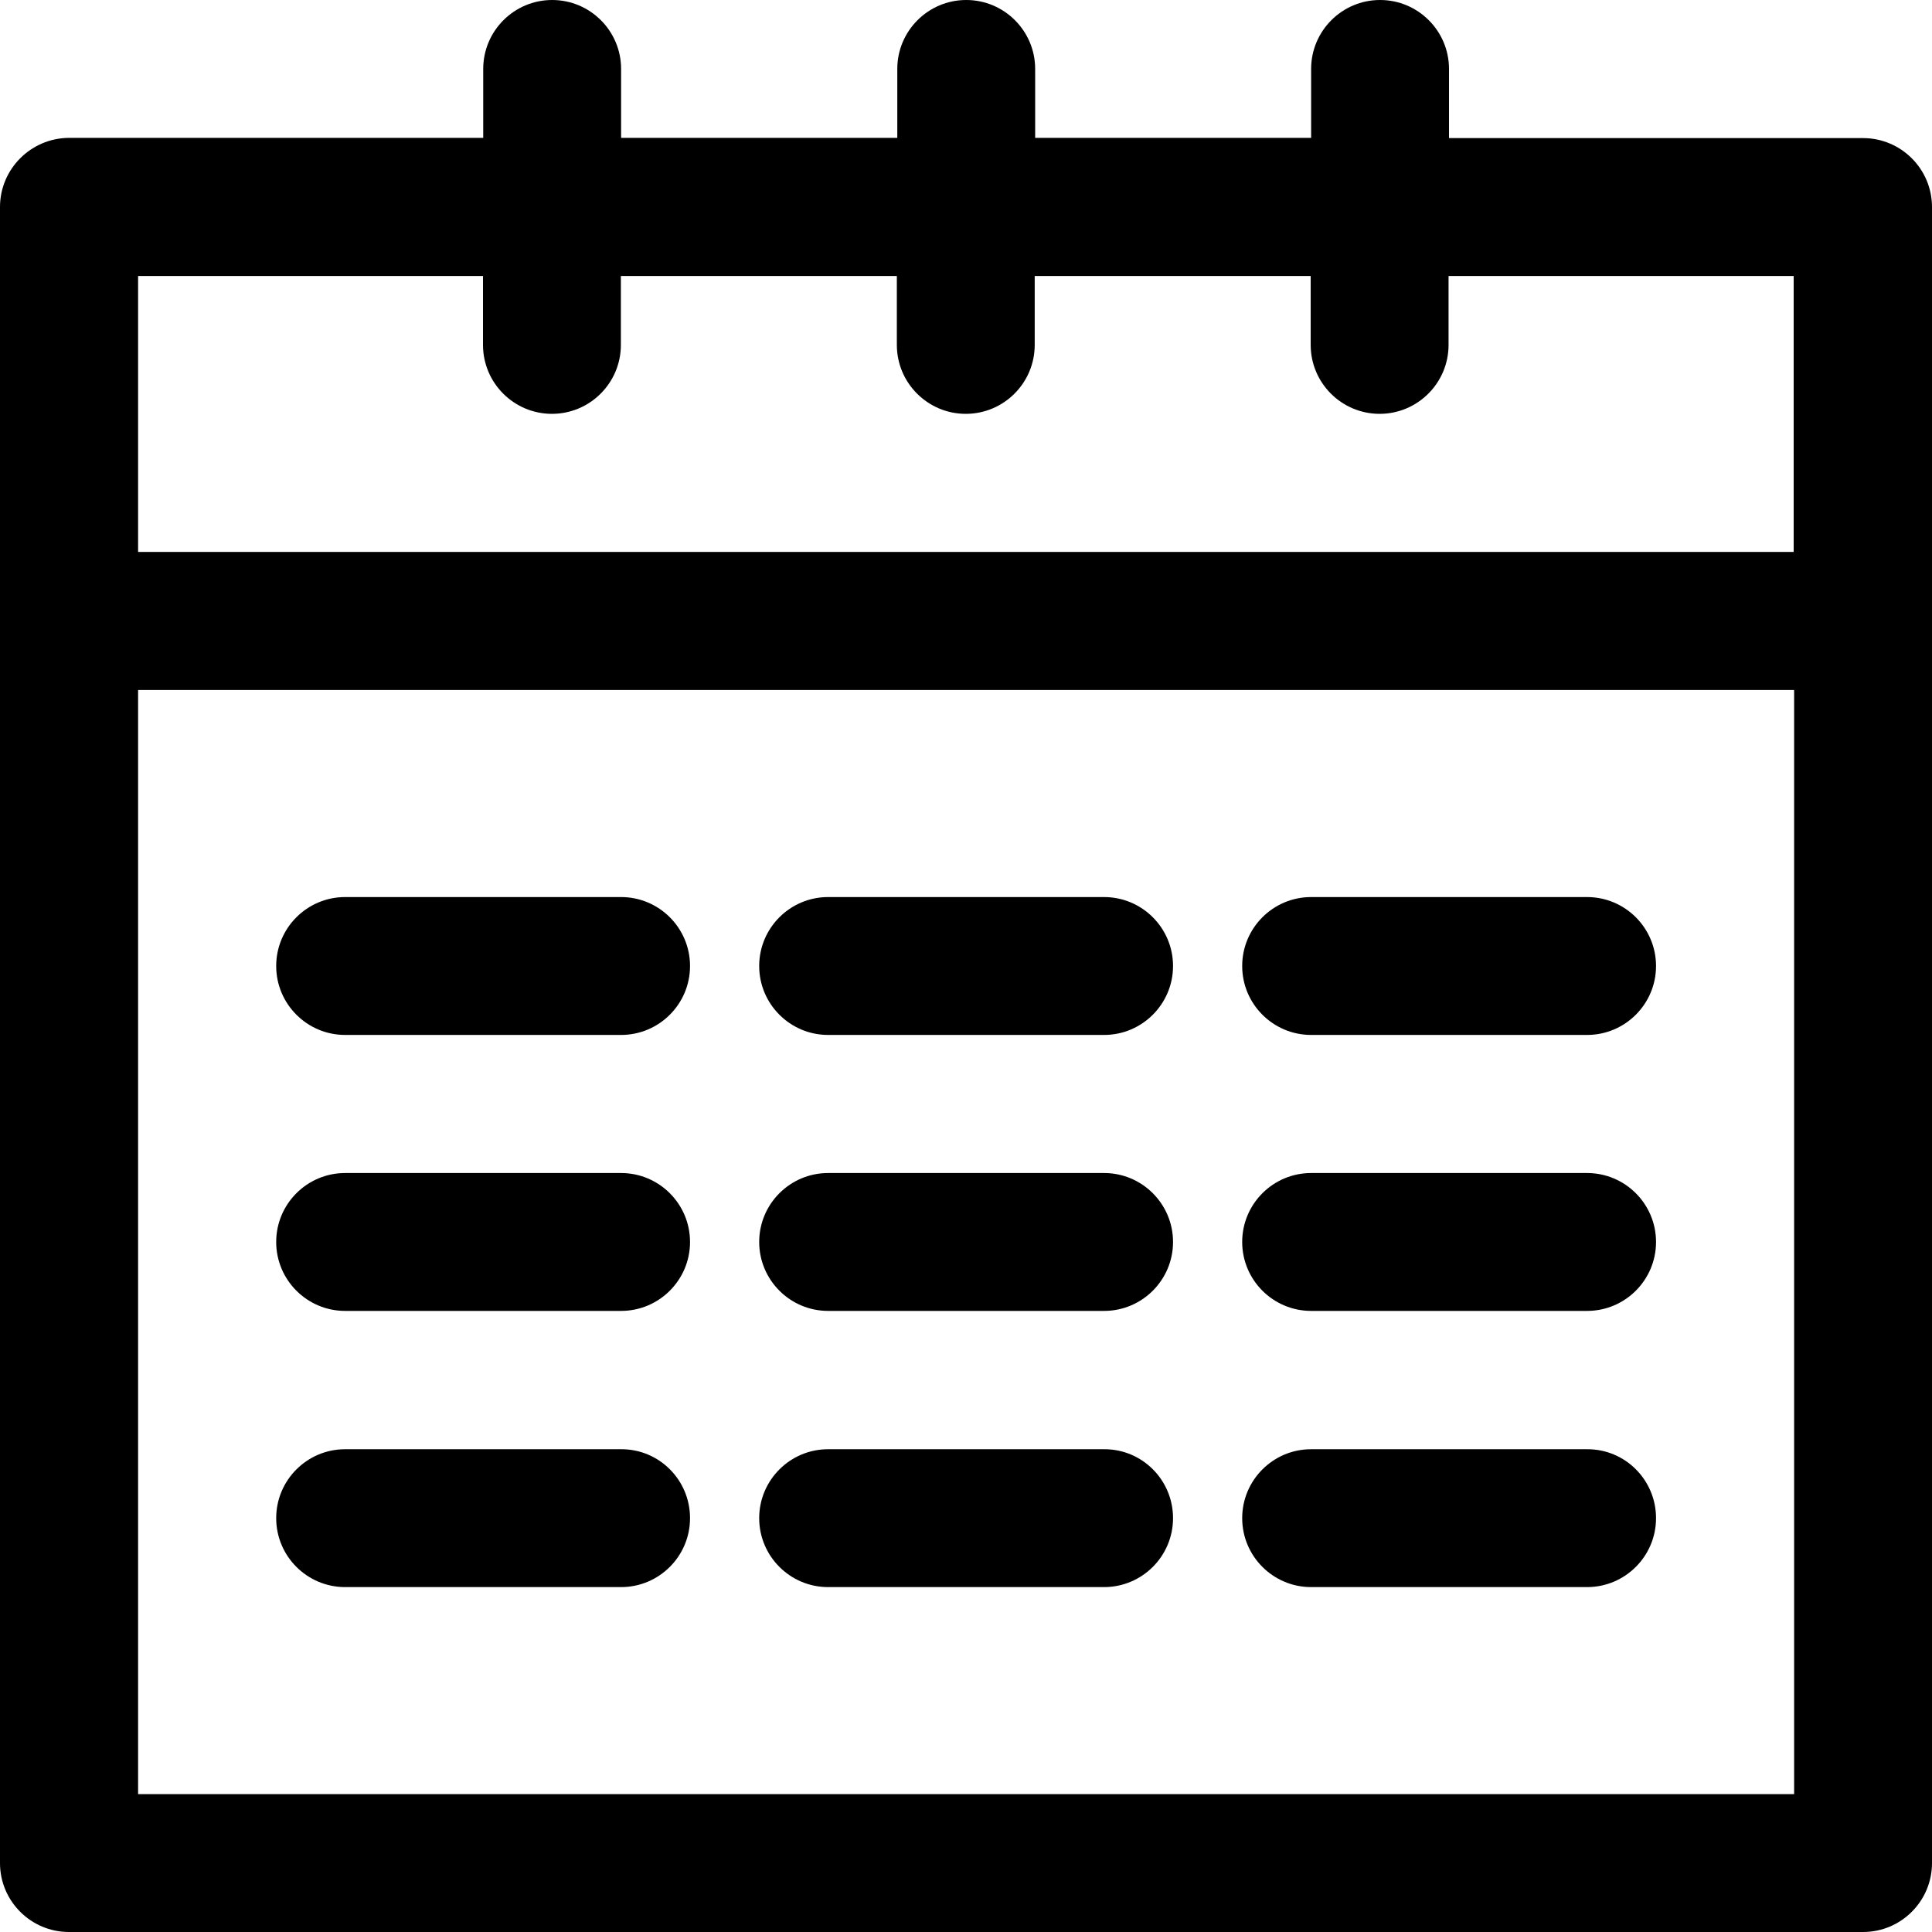
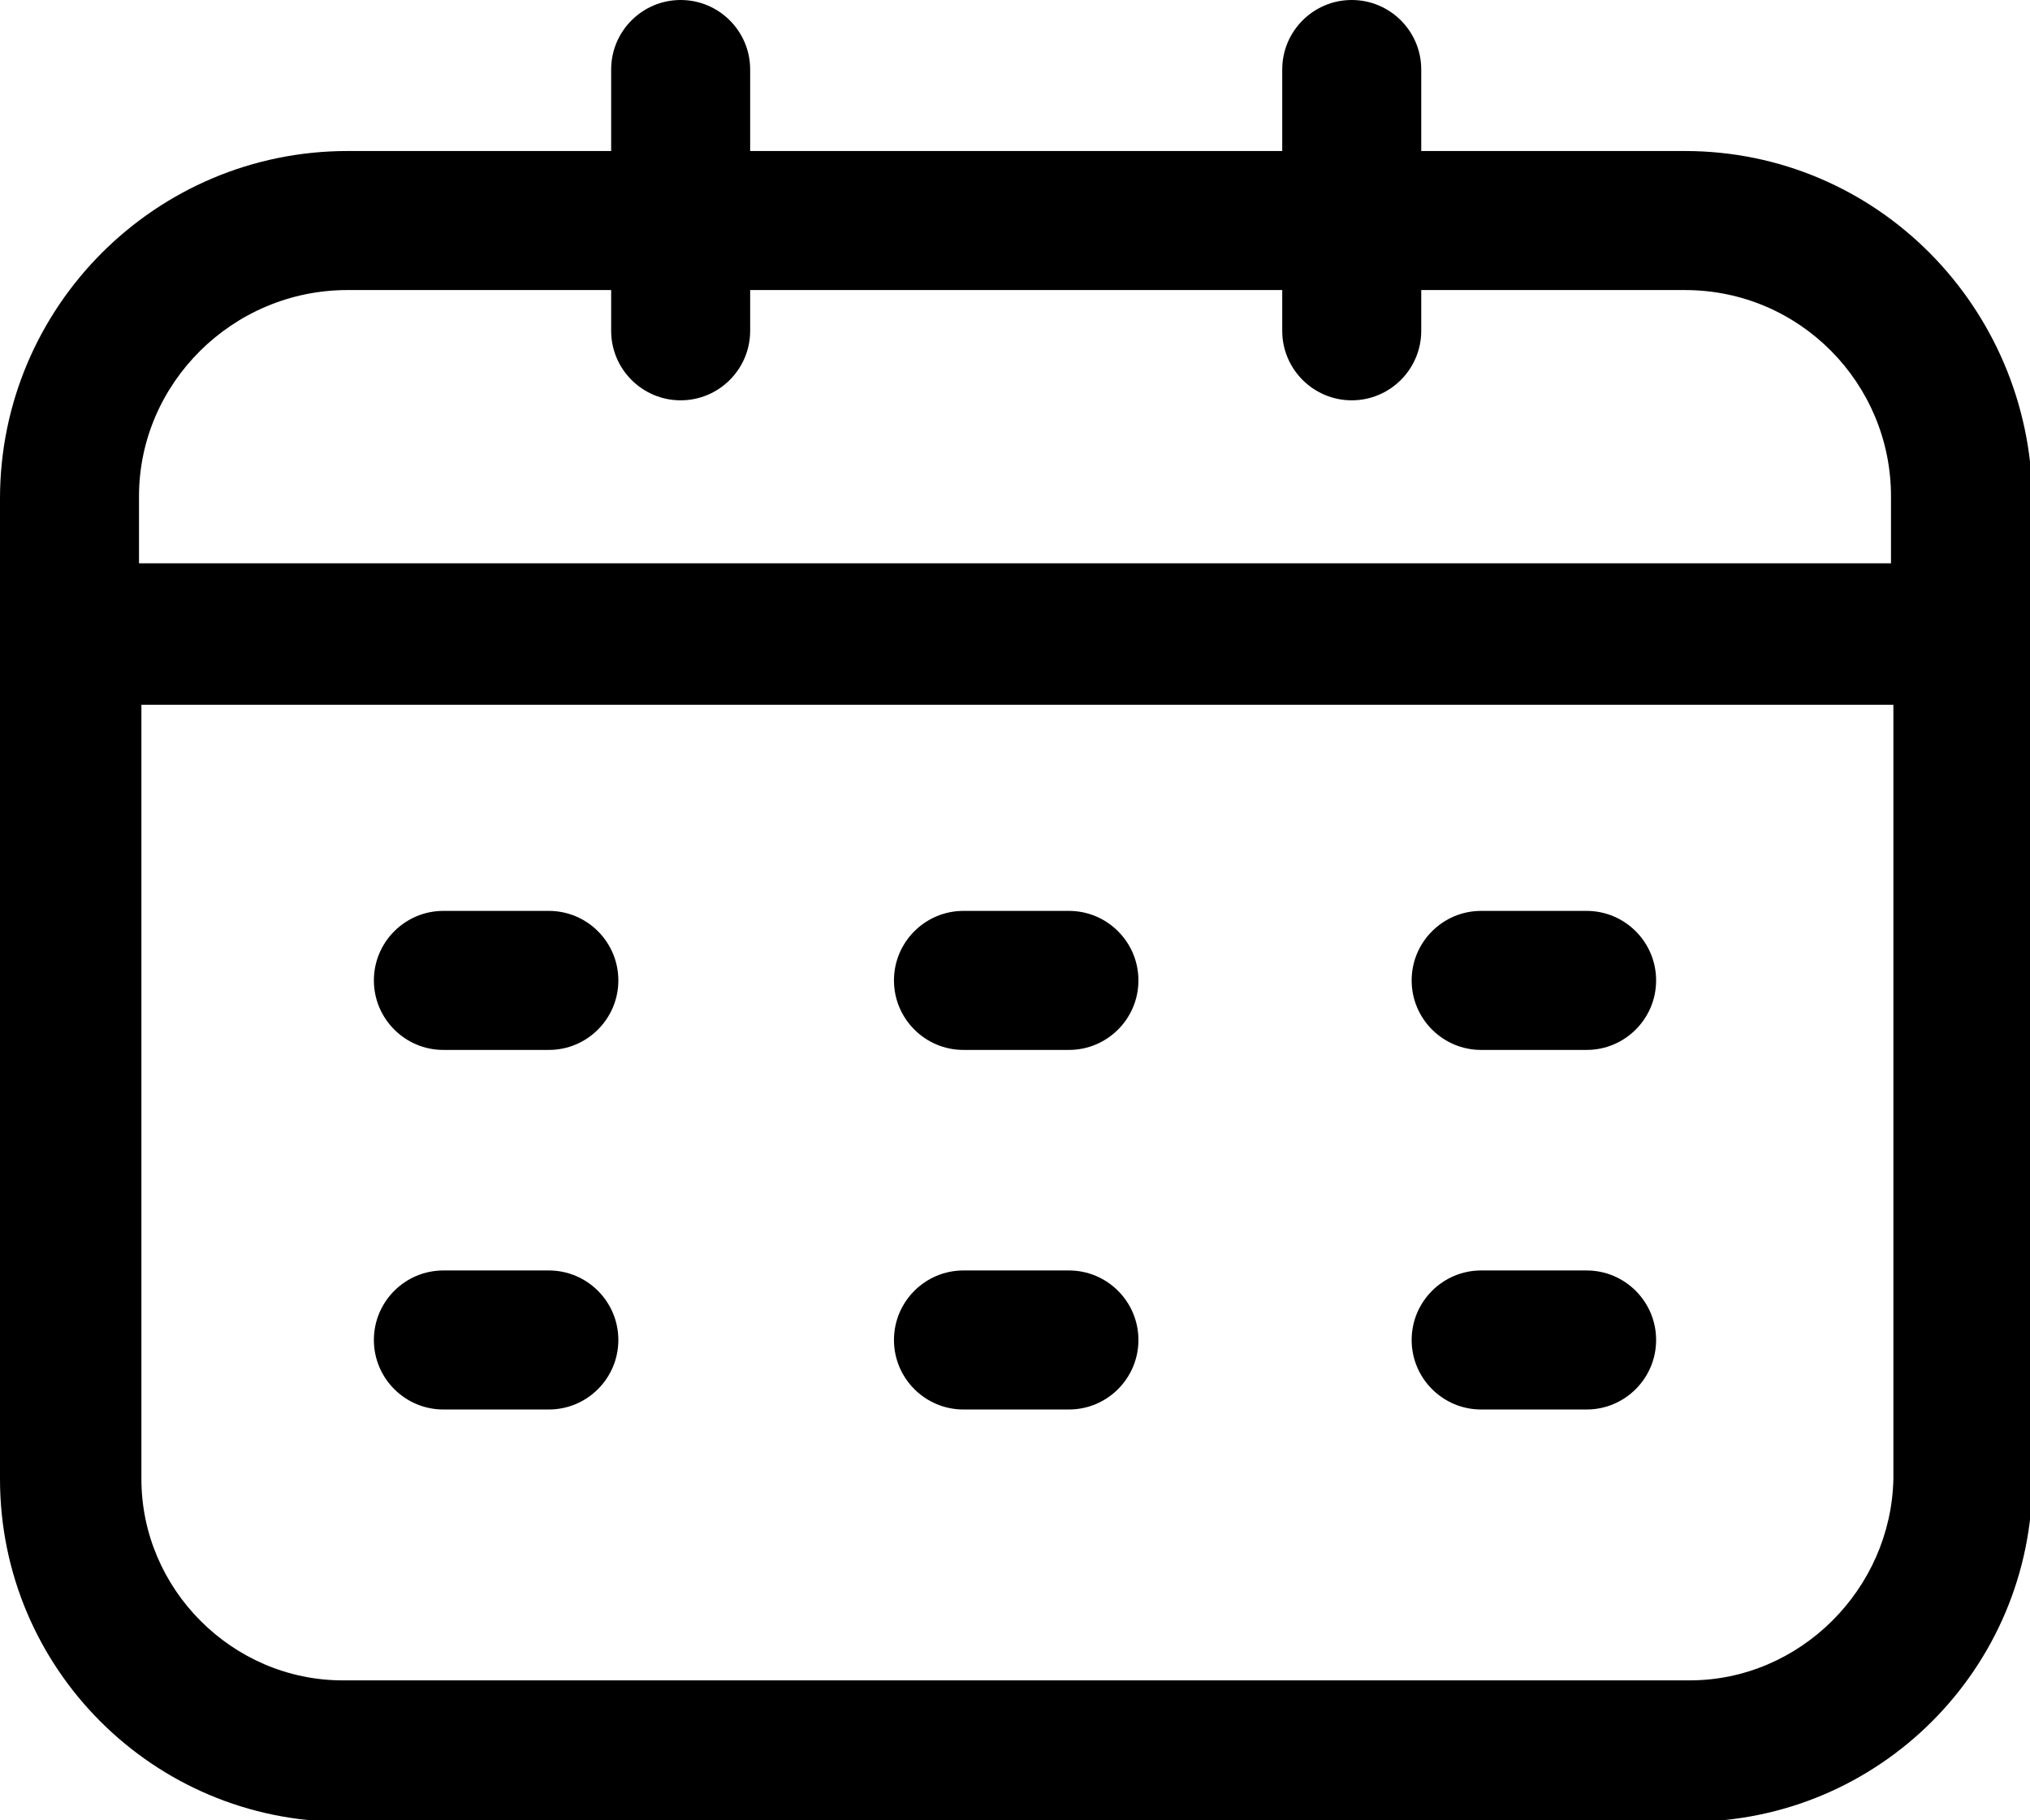
- <svg xmlns="http://www.w3.org/2000/svg" version="1.1" x="0px" y="0px" viewBox="0 0 86.88 86.88" style="enable-background:new 0 0 86.88 86.88;" xml:space="preserve">
-   <g>
-     <path d="M83.78,6.21H65.16V3.1c0-1.71-1.39-3.1-3.1-3.1s-3.1,1.39-3.1,3.1v3.1H46.55V3.1c0-1.71-1.39-3.1-3.1-3.1   s-3.1,1.39-3.1,3.1v3.1H27.93V3.1c0-1.71-1.39-3.1-3.1-3.1s-3.1,1.39-3.1,3.1v3.1H3.1C1.39,6.21,0,7.6,0,9.31v74.47   c0,1.71,1.39,3.1,3.1,3.1h80.68c1.71,0,3.1-1.39,3.1-3.1V9.31C86.88,7.6,85.49,6.21,83.78,6.21z M21.72,12.41v3.1   c0,1.71,1.39,3.1,3.1,3.1s3.1-1.39,3.1-3.1v-3.1h12.41v3.1c0,1.71,1.39,3.1,3.1,3.1s3.1-1.39,3.1-3.1v-3.1h12.41v3.1   c0,1.71,1.39,3.1,3.1,3.1s3.1-1.39,3.1-3.1v-3.1h15.52v12.41H6.21V12.41H21.72z M6.21,80.68V31.03h74.47v49.65H6.21z M52.75,43.44   c0,1.71-1.39,3.1-3.1,3.1H37.24c-1.71,0-3.1-1.39-3.1-3.1s1.39-3.1,3.1-3.1h12.41C51.36,40.34,52.75,41.73,52.75,43.44z    M74.47,43.44c0,1.71-1.39,3.1-3.1,3.1H58.96c-1.71,0-3.1-1.39-3.1-3.1s1.39-3.1,3.1-3.1h12.41   C73.08,40.34,74.47,41.73,74.47,43.44z M31.03,43.44c0,1.71-1.39,3.1-3.1,3.1H15.52c-1.71,0-3.1-1.39-3.1-3.1s1.39-3.1,3.1-3.1   h12.41C29.64,40.34,31.03,41.73,31.03,43.44z M52.75,55.85c0,1.71-1.39,3.1-3.1,3.1H37.24c-1.71,0-3.1-1.39-3.1-3.1   c0-1.71,1.39-3.1,3.1-3.1h12.41C51.36,52.75,52.75,54.14,52.75,55.85z M74.47,55.85c0,1.71-1.39,3.1-3.1,3.1H58.96   c-1.71,0-3.1-1.39-3.1-3.1c0-1.71,1.39-3.1,3.1-3.1h12.41C73.08,52.75,74.47,54.14,74.47,55.85z M31.03,55.85   c0,1.71-1.39,3.1-3.1,3.1H15.52c-1.71,0-3.1-1.39-3.1-3.1c0-1.71,1.39-3.1,3.1-3.1h12.41C29.64,52.75,31.03,54.14,31.03,55.85z    M52.75,68.27c0,1.71-1.39,3.1-3.1,3.1H37.24c-1.71,0-3.1-1.39-3.1-3.1c0-1.71,1.39-3.1,3.1-3.1h12.41   C51.36,65.16,52.75,66.55,52.75,68.27z M74.47,68.27c0,1.71-1.39,3.1-3.1,3.1H58.96c-1.71,0-3.1-1.39-3.1-3.1   c0-1.71,1.39-3.1,3.1-3.1h12.41C73.08,65.16,74.47,66.55,74.47,68.27z M31.03,68.27c0,1.71-1.39,3.1-3.1,3.1H15.52   c-1.71,0-3.1-1.39-3.1-3.1c0-1.71,1.39-3.1,3.1-3.1h12.41C29.64,65.16,31.03,66.55,31.03,68.27z" />
-   </g>
+ <svg xmlns="http://www.w3.org/2000/svg" version="1.1" x="0px" y="0px" viewBox="0 0 84.7 75.9" style="enable-background:new 0 0 84.7 75.9;" xml:space="preserve">
+   <path d="M70.3,6.3h-11V2.9C59.3,1.3,58,0,56.4,0c-1.6,0-2.9,1.3-2.9,2.9v3.4H31.3V2.9C31.3,1.3,30,0,28.4,0s-2.9,1.3-2.9,2.9v3.4  h-11C6.5,6.3,0,12.8,0,20.8v40.9c0,7.9,6.4,14.3,14.3,14.3h56.2c7.9,0,14.3-6.4,14.3-14.3V20.8C84.7,12.8,78.3,6.3,70.3,6.3z   M14.5,12.1h11v1.7c0,1.6,1.3,2.9,2.9,2.9s2.9-1.3,2.9-2.9v-1.7h22.2v1.7c0,1.6,1.3,2.9,2.9,2.9c1.6,0,2.9-1.3,2.9-2.9v-1.7h11  c4.8,0,8.6,3.9,8.6,8.6v2.8H5.8v-2.8C5.8,16,9.7,12.1,14.5,12.1z M70.5,70.1H14.3c-4.6,0-8.4-3.8-8.4-8.4V29.4h73.1v32.3  C78.9,66.3,75.1,70.1,70.5,70.1z" />
+   <path d="M22.9,38h-4.4c-1.6,0-2.9,1.3-2.9,2.9c0,1.6,1.3,2.9,2.9,2.9h4.4c1.6,0,2.9-1.3,2.9-2.9C25.8,39.3,24.5,38,22.9,38z" />
+   <path d="M44.6,38h-4.4c-1.6,0-2.9,1.3-2.9,2.9c0,1.6,1.3,2.9,2.9,2.9h4.4c1.6,0,2.9-1.3,2.9-2.9C47.5,39.3,46.2,38,44.6,38z" />
+   <path d="M66.2,38h-4.4c-1.6,0-2.9,1.3-2.9,2.9c0,1.6,1.3,2.9,2.9,2.9h4.4c1.6,0,2.9-1.3,2.9-2.9C69.1,39.3,67.8,38,66.2,38z" />
+   <path d="M22.9,53h-4.4c-1.6,0-2.9,1.3-2.9,2.9c0,1.6,1.3,2.9,2.9,2.9h4.4c1.6,0,2.9-1.3,2.9-2.9C25.8,54.3,24.5,53,22.9,53z" />
+   <path d="M44.6,53h-4.4c-1.6,0-2.9,1.3-2.9,2.9c0,1.6,1.3,2.9,2.9,2.9h4.4c1.6,0,2.9-1.3,2.9-2.9C47.5,54.3,46.2,53,44.6,53z" />
+   <path d="M66.2,53h-4.4c-1.6,0-2.9,1.3-2.9,2.9c0,1.6,1.3,2.9,2.9,2.9h4.4c1.6,0,2.9-1.3,2.9-2.9C69.1,54.3,67.8,53,66.2,53z" />
</svg>
